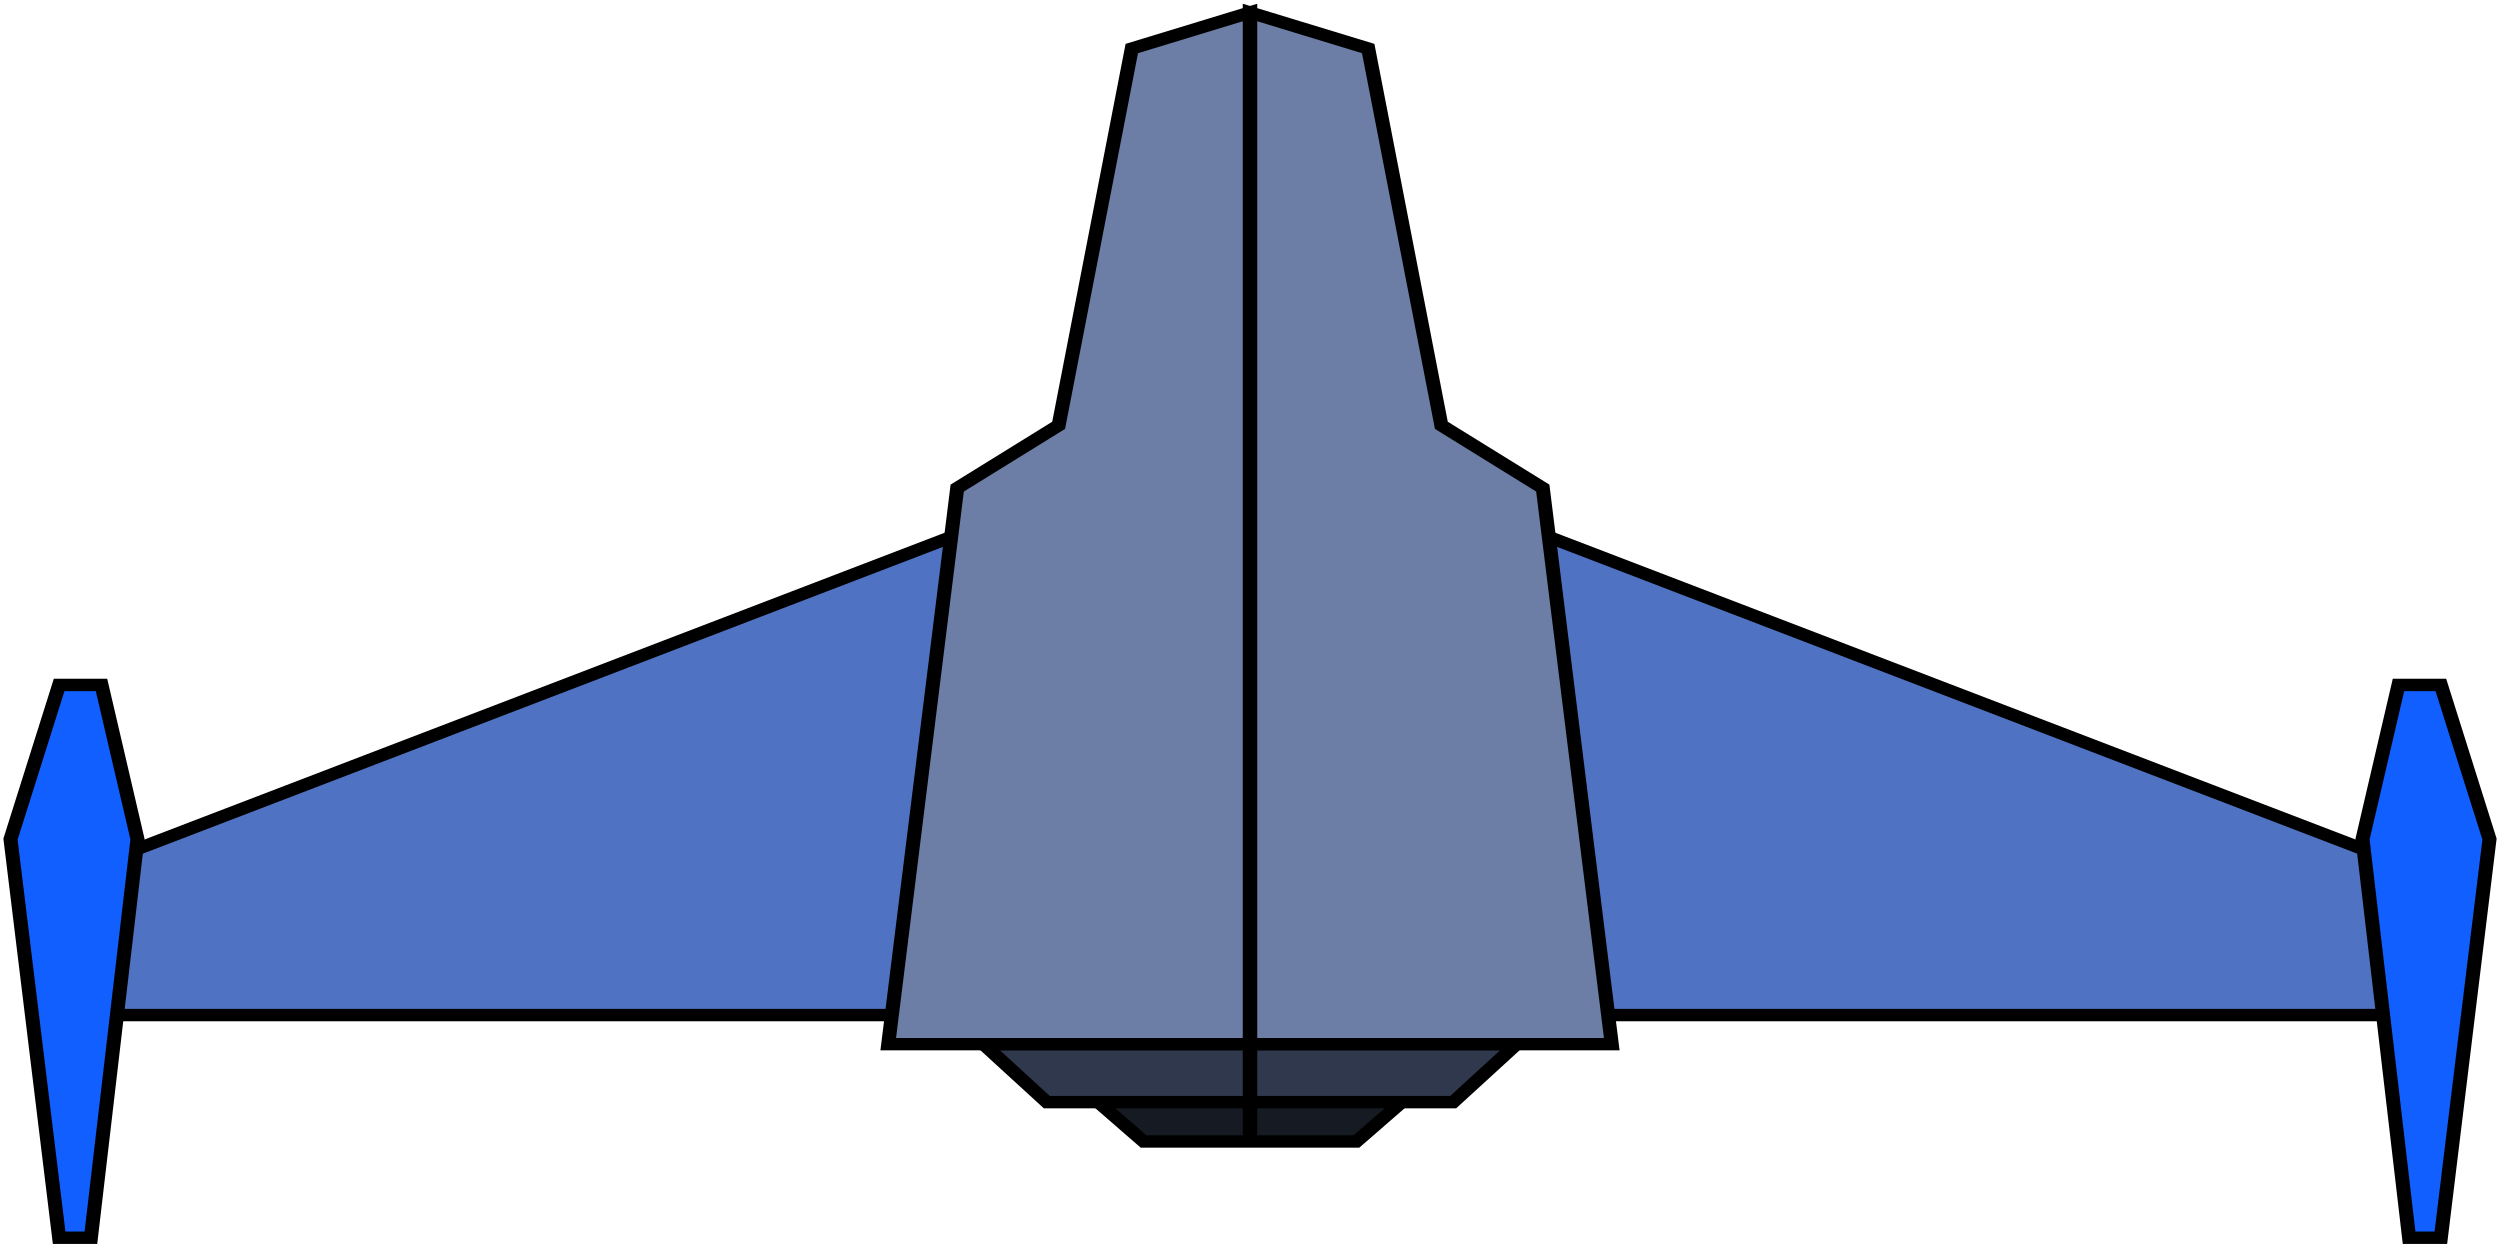
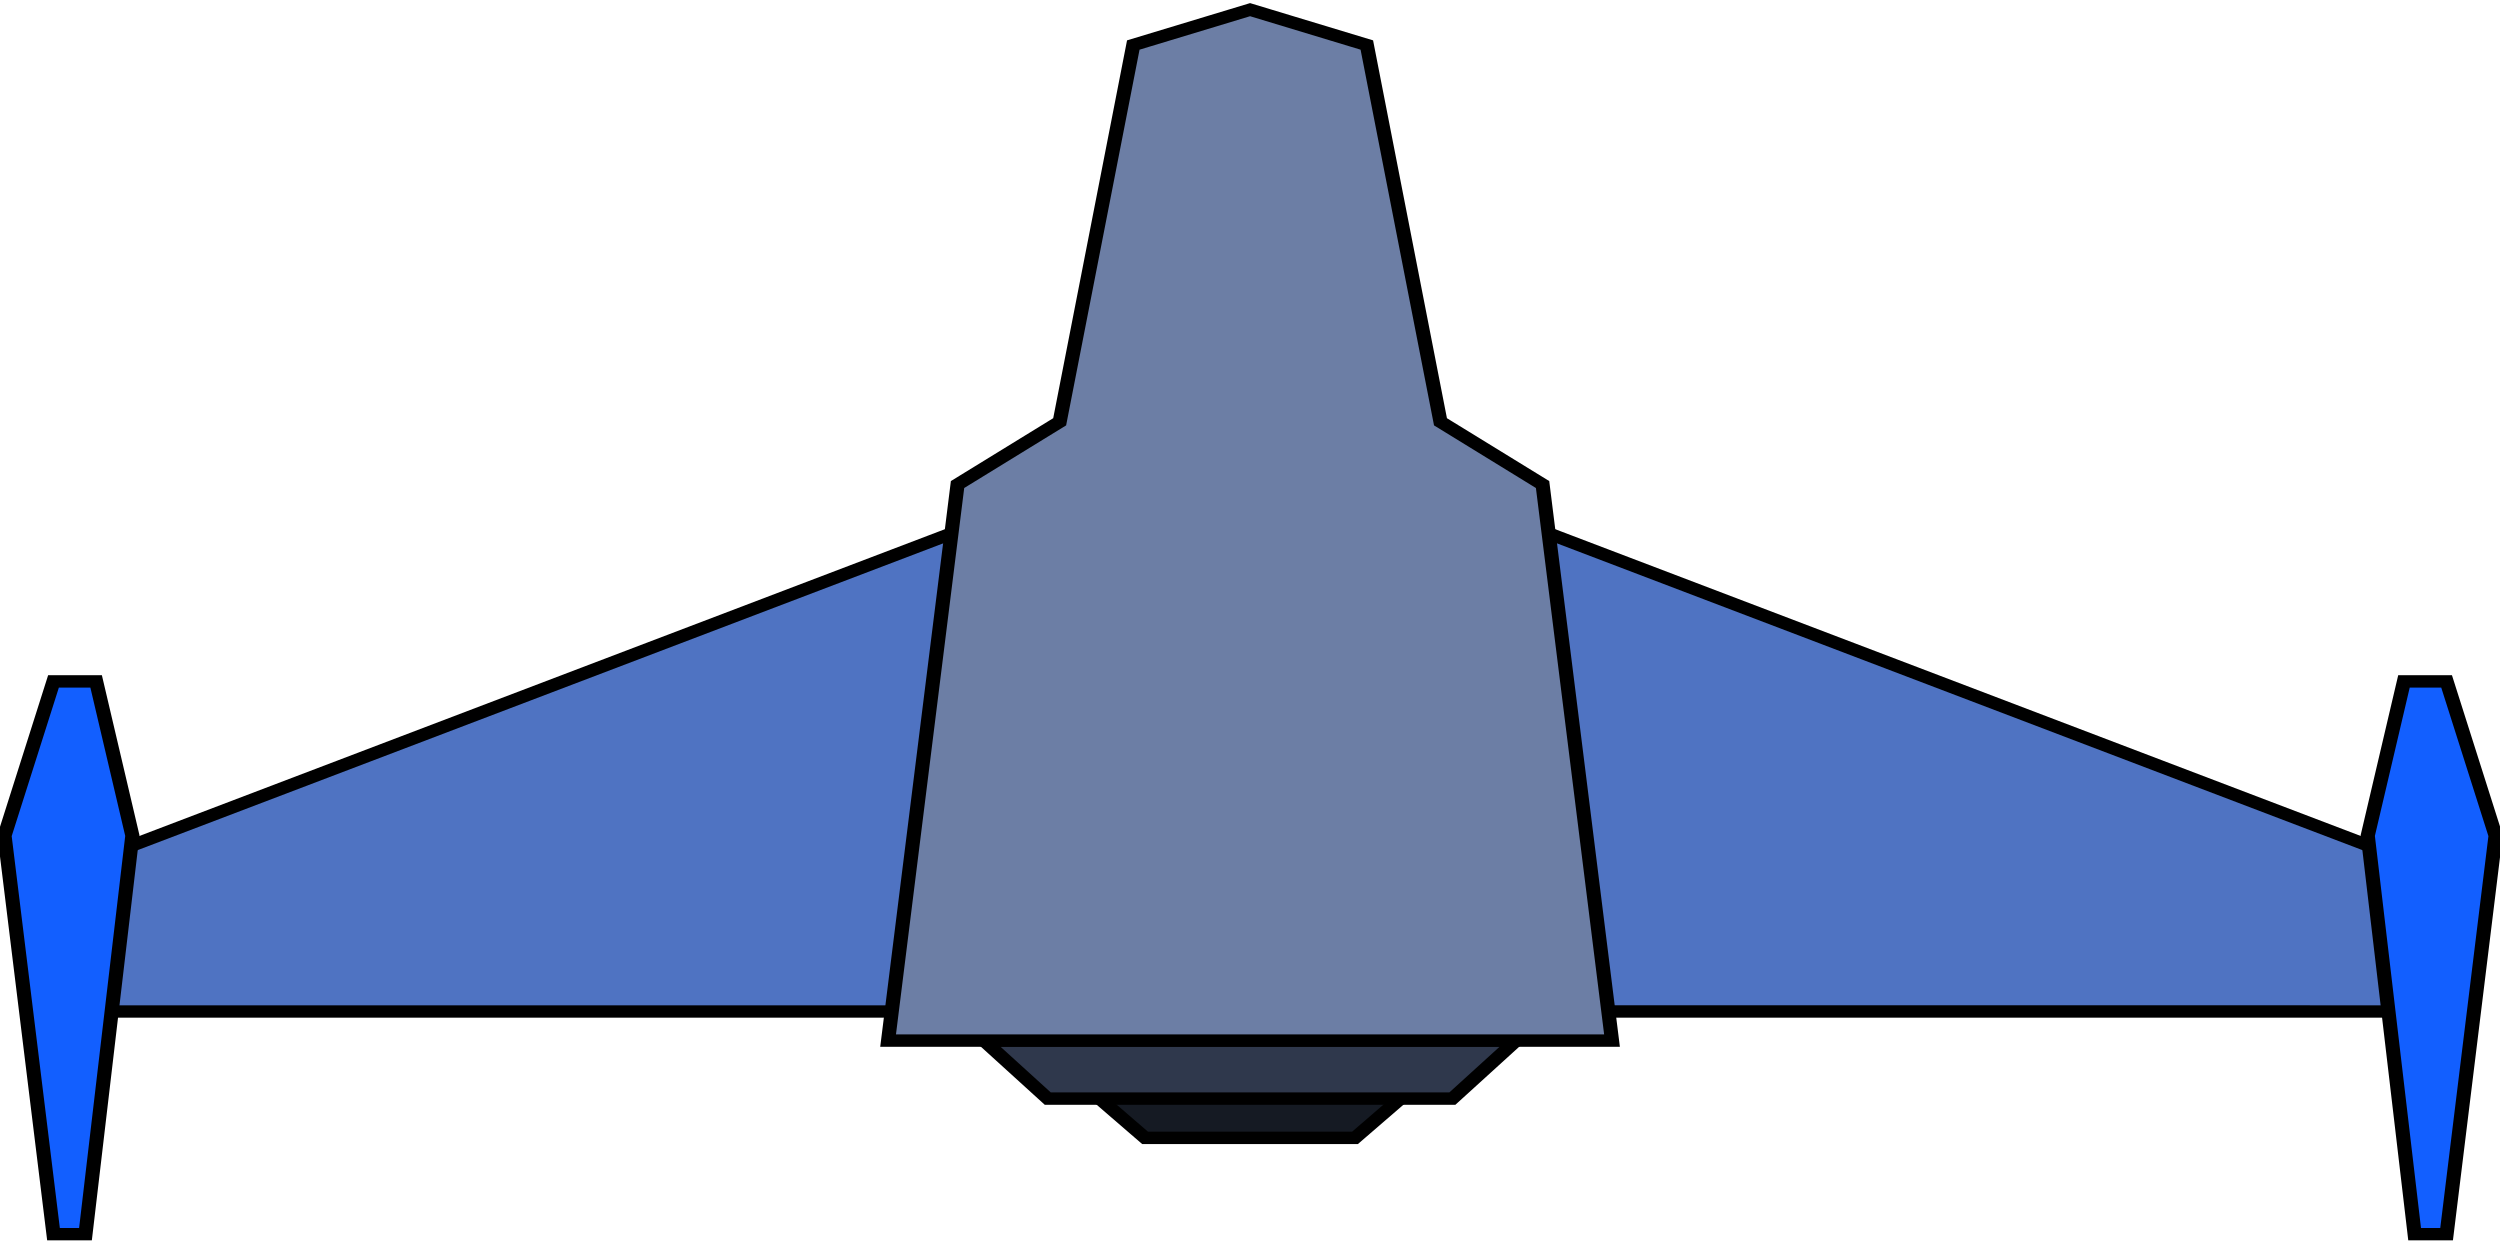
<svg xmlns="http://www.w3.org/2000/svg" width="64mm" height="32mm" viewBox="0 0 64 32" version="1.1" id="svg5">
  <defs id="defs2">
    </defs>
  <g id="layer1" transform="translate(-1.952167,-10.54991)">
-     <g id="g2840" class="UnoptimicedTransforms" transform="matrix(0,-0.2343265,0.2651352,0,-9.090493,42.8374)">
-       <path id="rect741" style="fill:#4f73c2;fill-opacity:1;stroke:#000000;stroke-width:1.354;stroke-linecap:round" d="M 26.895,52.922 H 44.173 L 79.958,135.412 26.895,128.494 Z m 0,218.84 h 17.278 l 35.786,-82.49 -53.063,6.918 z" />
-       <path id="rect743" style="fill:#125fff;stroke:#000000;stroke-width:1.354;stroke-linecap:round" d="M 2.568,47.36 46.112,42.663 62.959,47.36 v 4.089 L 46.112,54.923 2.568,50.427 Z m 0,229.964 43.544,4.698 16.848,-4.698 v -4.089 L 46.112,269.762 2.568,274.258 Z" />
-       <path id="rect1035" style="fill:#151a23;fill-opacity:1;stroke:#000000;stroke-width:1.354;stroke-linecap:round" d="m 13.087,152.063 4.448,-4.524 v 14.825 h -4.448 z m 0,20.559 4.448,4.524 v -14.825 h -4.448 z" />
-       <path id="rect1020" style="fill:#2f384c;fill-opacity:1;stroke:#000000;stroke-width:1.354;stroke-linecap:round" d="m 17.381,142.724 v 19.641 h 6.34 V 136.599 Z m 0,39.237 v -19.641 h 6.34 v 25.766 z" />
-       <path id="rect739" style="fill:#6c7ea5;fill-opacity:1;stroke:#000000;stroke-width:1.354;stroke-linecap:round" d="m 23.714,127.412 v 34.952 H 136.431 l -3.945,-11.435 -41.164,-7.063 -6.856,-9.794 z m 0,69.86 V 162.32 H 136.431 l -3.945,11.435 -41.164,7.063 -6.856,9.794 z" />
+     <g id="g2840" class="UnoptimicedTransforms" transform="matrix(0,-0.2343178,0.266897,0,-9.318553,42.74621)">
+       <path id="rect741" style="fill:#4f73c2;fill-opacity:1;stroke:#000000;stroke-width:1.354;stroke-linecap:round" d="M 26.895,52.922 H 44.173 L 79.958,135.412 26.895,128.494 Z m 0,218.416 h 17.278 l 35.786,-82.49 -53.063,6.918 z" />
+       <path id="rect743" style="fill:#125fff;stroke:#000000;stroke-width:1.354;stroke-linecap:round" d="M 2.568,47.36 46.112,42.663 62.959,47.36 v 4.089 L 46.112,54.923 2.568,50.427 Z m 0,229.539 43.544,4.698 16.848,-4.698 v -4.089 L 46.112,269.337 2.568,273.833 Z" />
+       <path id="rect1035" style="fill:#151a23;fill-opacity:1;stroke:#000000;stroke-width:1.354;stroke-linecap:round" d="m 17.535,147.539 -4.447,4.523 v 10.068 10.066 l 4.447,4.523 v -14.59 z" />
+       <path id="rect1020" style="fill:#2f384c;fill-opacity:1;stroke:#000000;stroke-width:1.354;stroke-linecap:round" d="m 23.721,136.6 -6.34,6.125 v 19.406 19.406 l 6.34,6.123 v -25.529 z" />
+       <path id="rect739" style="fill:#6c7ea5;fill-opacity:1;stroke:#000000;stroke-width:1.354;stroke-linecap:round" d="m 23.713,127.412 v 34.719 34.717 l 60.754,-6.66 6.855,-9.793 41.164,-7.064 3.863,-11.199 -3.863,-11.201 -41.164,-7.062 -6.855,-9.795 z" />
    </g>
  </g>
</svg>
